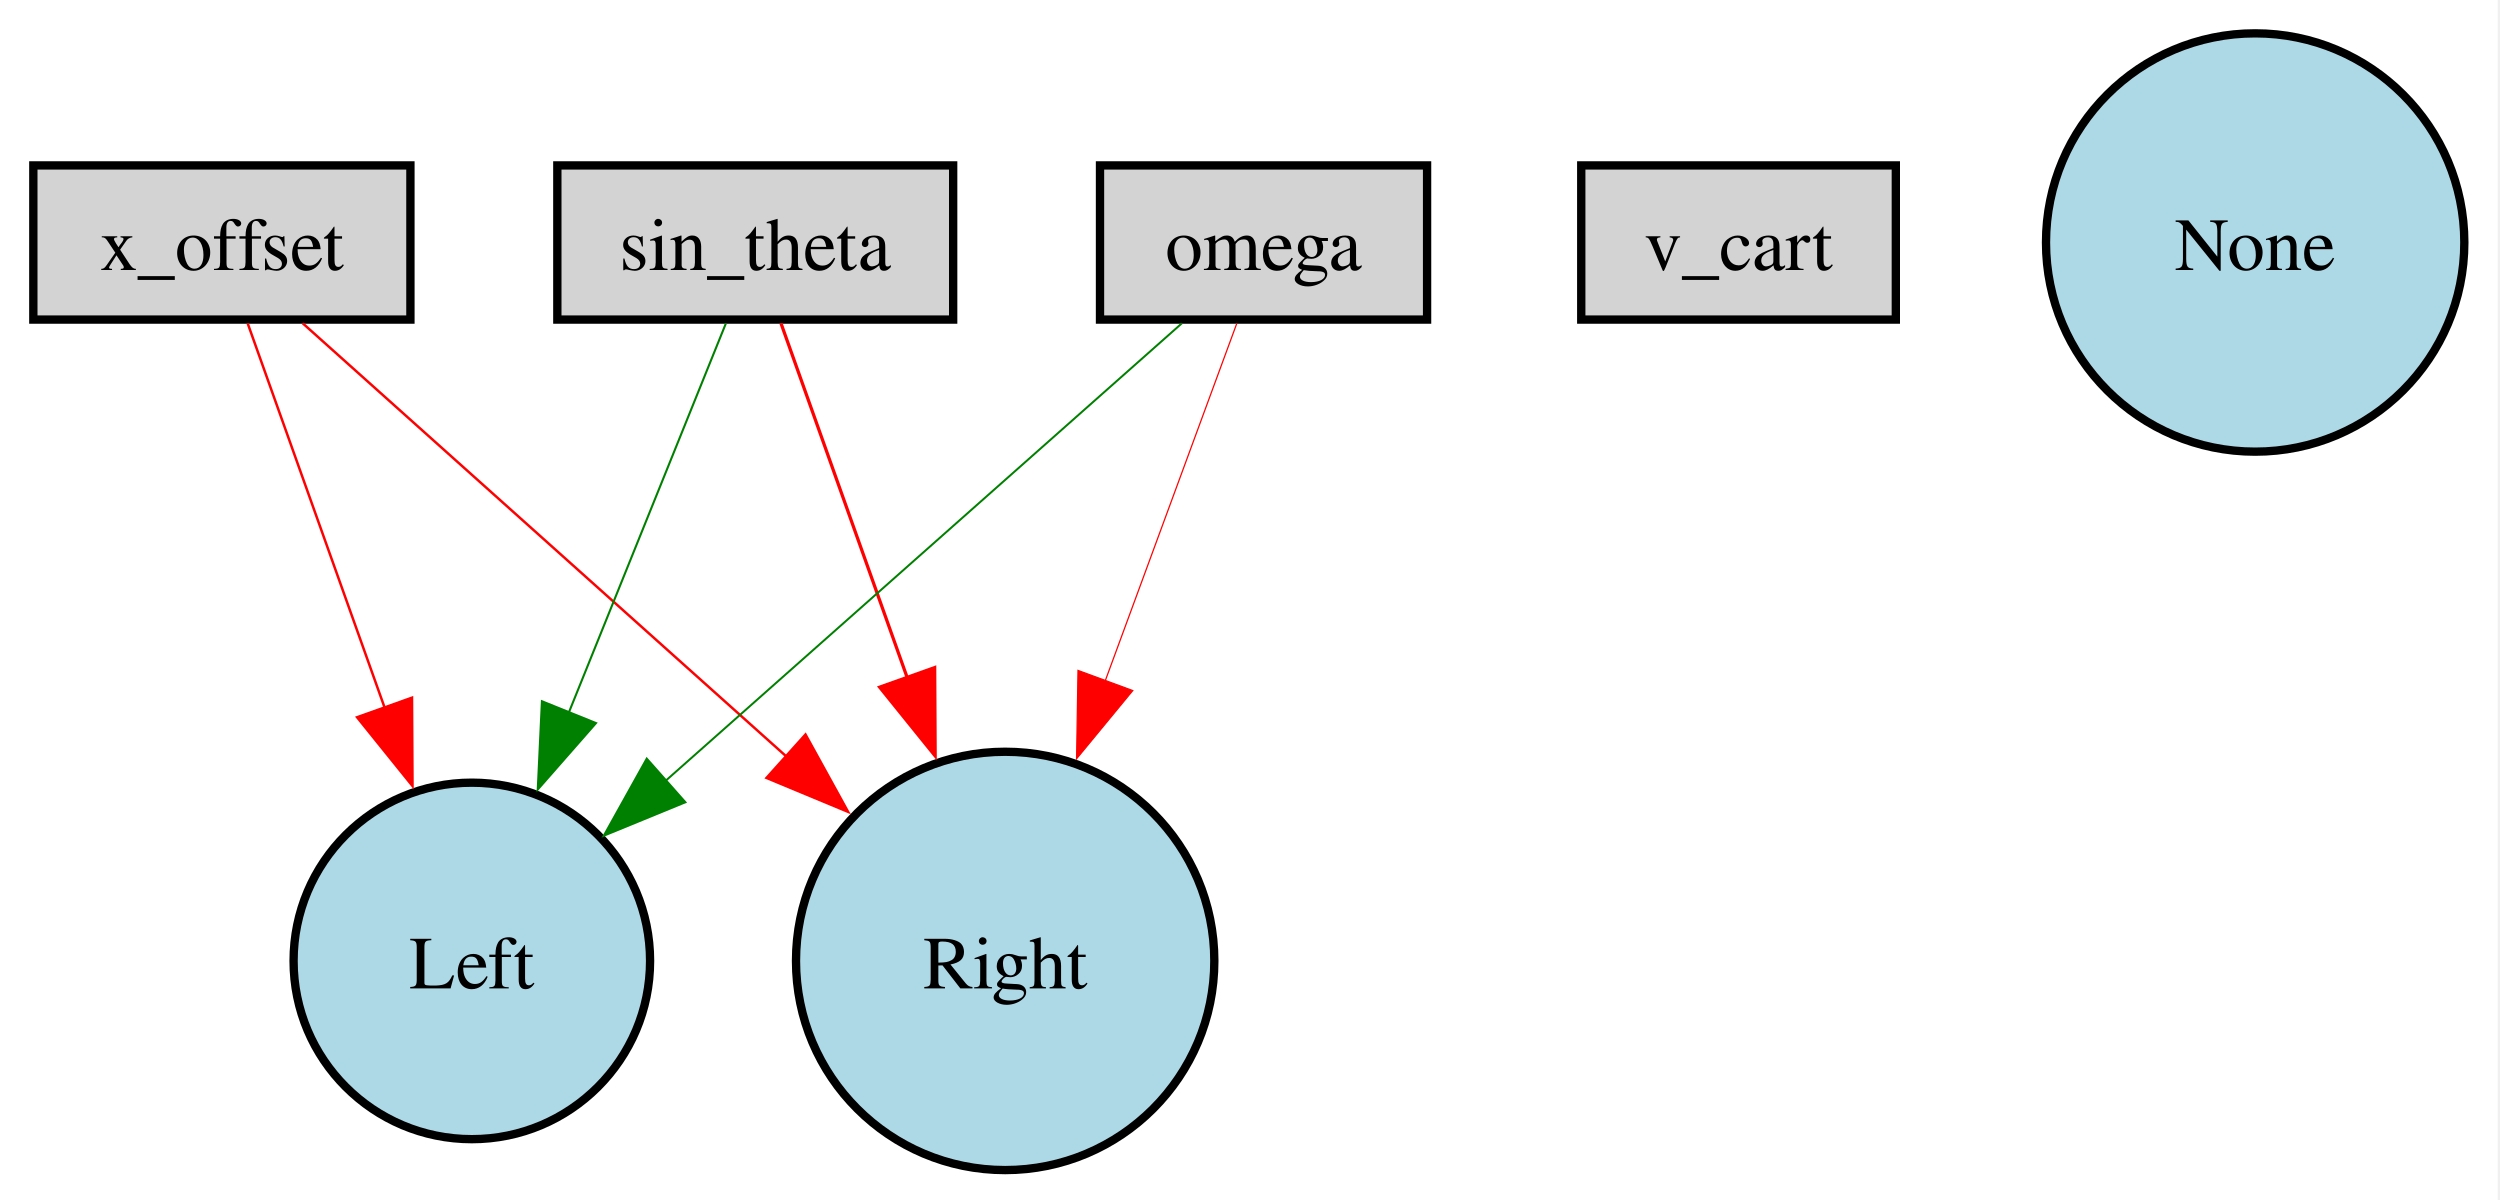
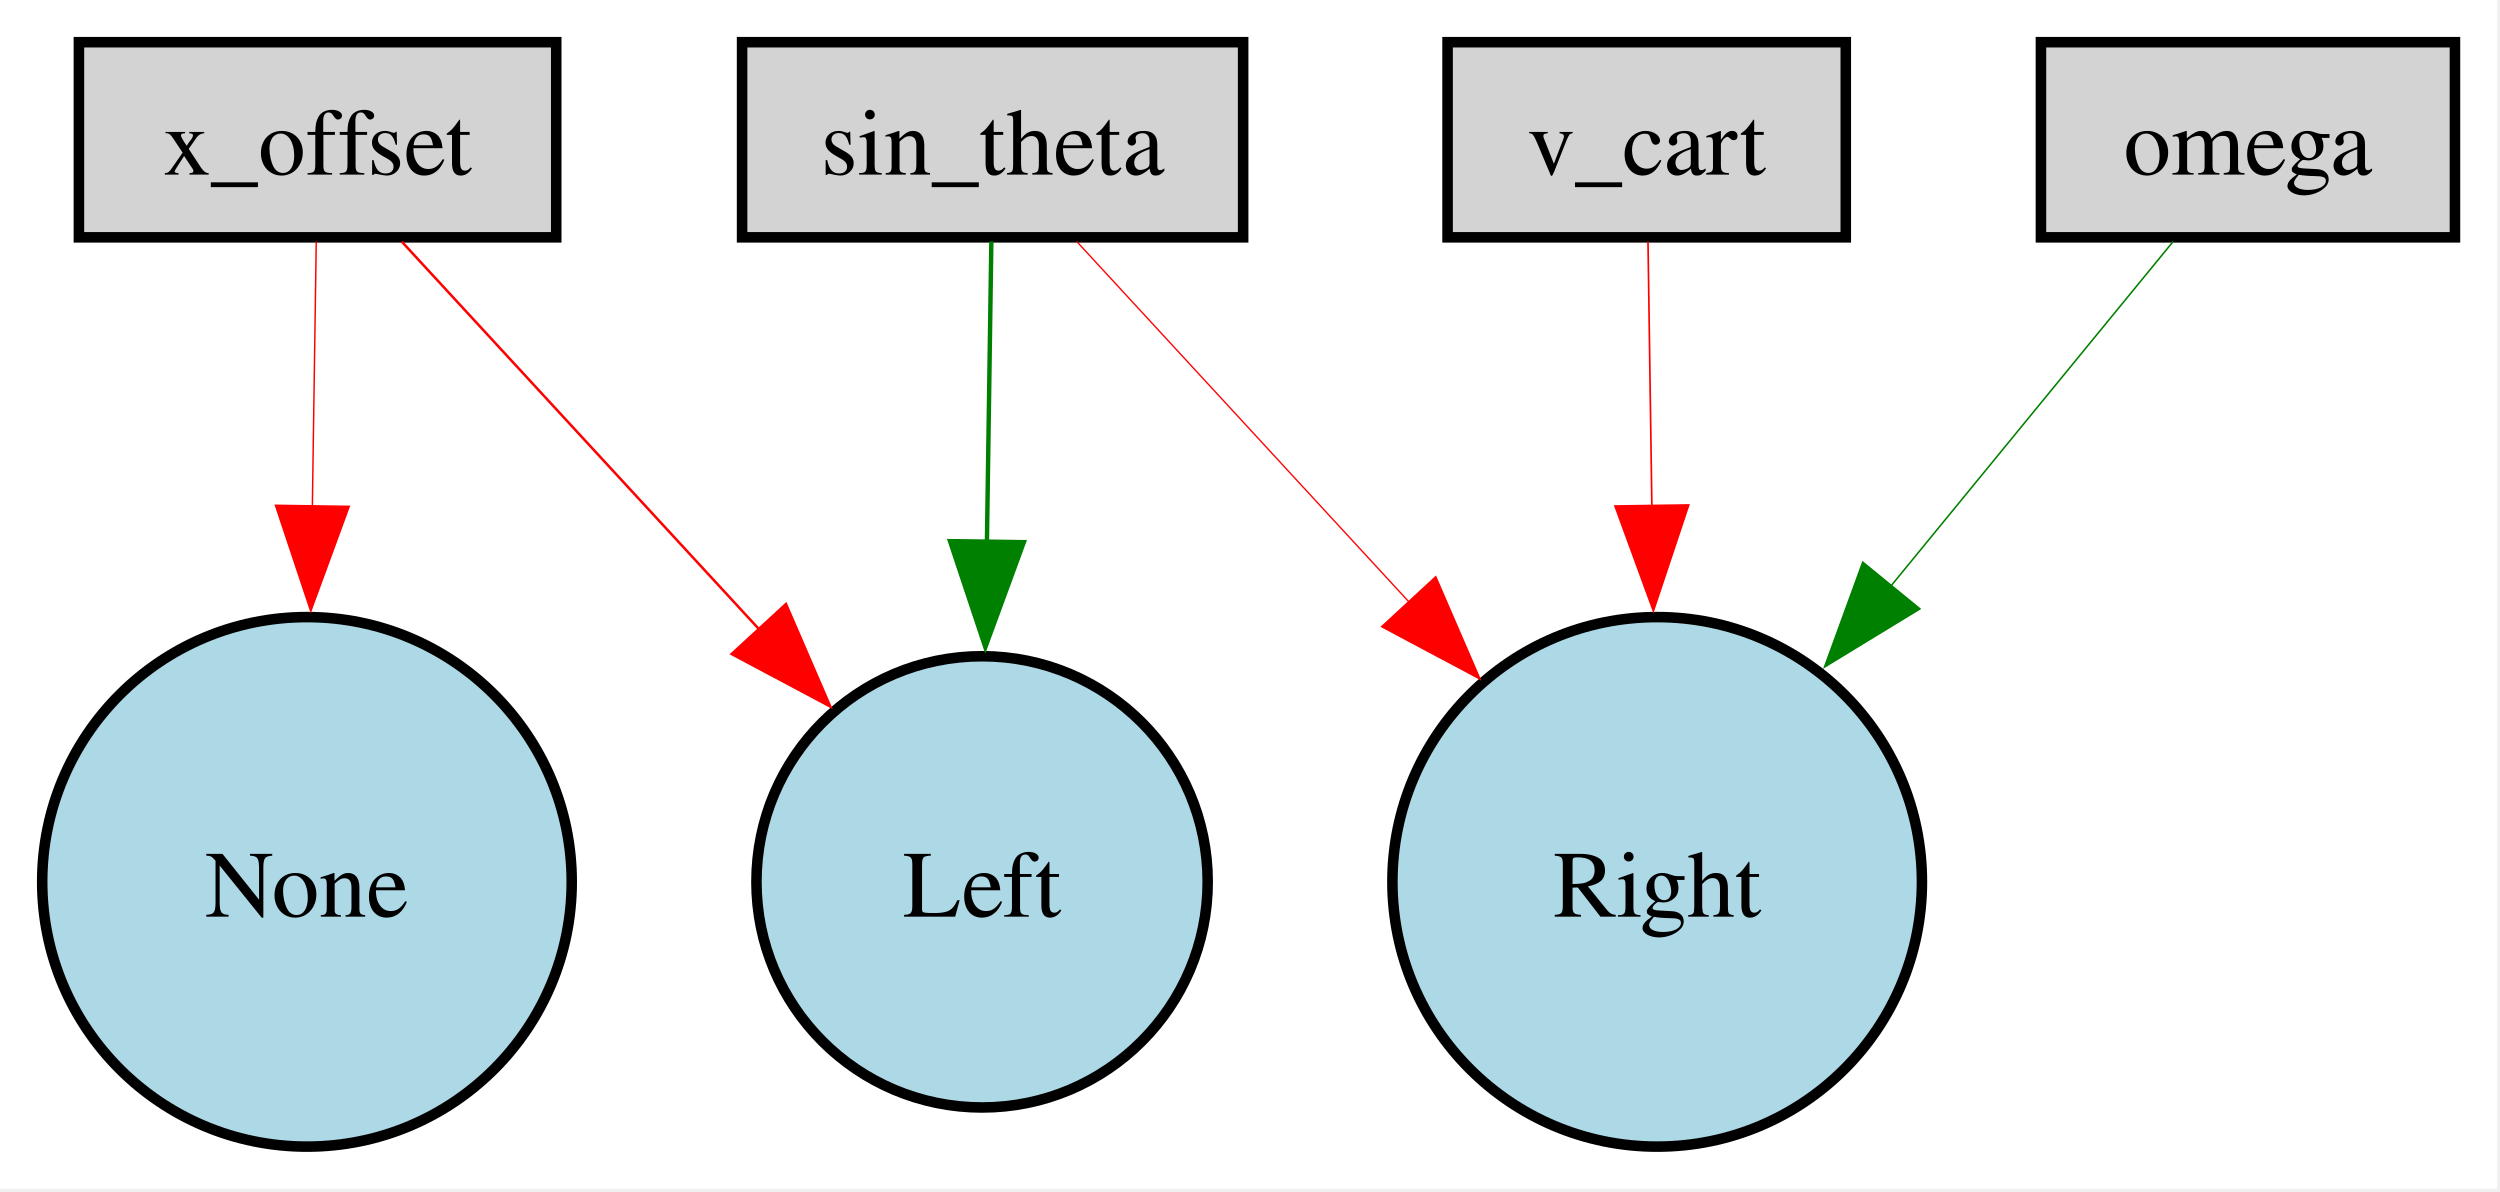
- <svg xmlns="http://www.w3.org/2000/svg" width="300pt" height="144pt" viewBox="0.00 0.00 300.00 144.00">
-   <g id="graph0" class="graph" transform="scale(1 1) rotate(0) translate(4 140.41)">
-     <polygon fill="white" stroke="none" points="-4,4 -4,-140.41 295.73,-140.41 295.73,4 -4,4" />
+ <svg xmlns="http://www.w3.org/2000/svg" width="237pt" height="113pt" viewBox="0.00 0.00 237.00 113.00">
+   <g id="graph0" class="graph" transform="scale(1 1) rotate(0) translate(4 108.7)">
+     <polygon fill="white" stroke="none" points="-4,4 -4,-108.7 232.73,-108.7 232.73,4 -4,4" />
    <g id="node1" class="node">
-       <polygon fill="lightgray" stroke="black" points="45.25,-120.56 0,-120.56 0,-102.06 45.25,-102.06 45.25,-120.56" />
-       <text xml:space="preserve" text-anchor="middle" x="22.62" y="-108.01" font-family="Times,serif" font-size="9.00">x_offset</text>
+       <polygon fill="lightgray" stroke="black" points="48.73,-104.7 3.48,-104.7 3.48,-86.2 48.73,-86.2 48.73,-104.7" />
+       <text xml:space="preserve" text-anchor="middle" x="26.1" y="-92.15" font-family="Times,serif" font-size="9.00">x_offset</text>
    </g>
    <g id="node5" class="node">
-       <ellipse fill="lightblue" stroke="black" cx="52.62" cy="-25.1" rx="21.39" ry="21.39" />
-       <text xml:space="preserve" text-anchor="middle" x="52.62" y="-21.8" font-family="Times,serif" font-size="9.00">Left</text>
+       <ellipse fill="lightblue" stroke="black" cx="89.1" cy="-25.1" rx="21.39" ry="21.39" />
+       <text xml:space="preserve" text-anchor="middle" x="89.1" y="-21.8" font-family="Times,serif" font-size="9.00">Left</text>
+     </g>
+     <g id="edge1" class="edge">
+       <path fill="none" stroke="red" stroke-width="0.24" d="M34.08,-85.8C42.58,-76.58 56.39,-61.59 68.05,-48.95" />
+       <polygon fill="red" stroke="red" stroke-width="0.24" points="70.51,-51.44 74.71,-41.72 65.36,-46.7 70.51,-51.44" />
+     </g>
+     <g id="node6" class="node">
+       <ellipse fill="lightblue" stroke="black" cx="25.1" cy="-25.1" rx="25.1" ry="25.1" />
+       <text xml:space="preserve" text-anchor="middle" x="25.1" y="-21.8" font-family="Times,serif" font-size="9.00">None</text>
    </g>
    <g id="edge3" class="edge">
-       <path fill="none" stroke="red" stroke-width="0.3" d="M25.72,-101.61C29.59,-90.76 36.41,-71.63 42.21,-55.34" />
-       <polygon fill="red" stroke="red" stroke-width="0.3" points="45.44,-56.69 45.5,-46.09 38.85,-54.34 45.44,-56.69" />
+       <path fill="none" stroke="red" stroke-width="0.14" d="M25.98,-85.8C25.88,-79.31 25.74,-69.97 25.61,-60.59" />
+       <polygon fill="red" stroke="red" stroke-width="0.14" points="29.11,-60.7 25.46,-50.75 22.11,-60.8 29.11,-60.7" />
+     </g>
+     <g id="node2" class="node">
+       <polygon fill="lightgray" stroke="black" points="170.98,-104.7 133.23,-104.7 133.23,-86.2 170.98,-86.2 170.98,-104.7" />
+       <text xml:space="preserve" text-anchor="middle" x="152.1" y="-92.15" font-family="Times,serif" font-size="9.00">v_cart</text>
    </g>
    <g id="node7" class="node">
-       <ellipse fill="lightblue" stroke="black" cx="116.62" cy="-25.1" rx="25.1" ry="25.1" />
-       <text xml:space="preserve" text-anchor="middle" x="116.62" y="-21.8" font-family="Times,serif" font-size="9.00">Right</text>
+       <ellipse fill="lightblue" stroke="black" cx="153.1" cy="-25.1" rx="25.1" ry="25.1" />
+       <text xml:space="preserve" text-anchor="middle" x="153.1" y="-21.8" font-family="Times,serif" font-size="9.00">Right</text>
+     </g>
+     <g id="edge6" class="edge">
+       <path fill="none" stroke="red" stroke-width="0.16" d="M152.23,-85.8C152.32,-79.31 152.46,-69.97 152.6,-60.59" />
+       <polygon fill="red" stroke="red" stroke-width="0.16" points="156.09,-60.83 152.74,-50.78 149.1,-60.73 156.09,-60.83" />
+     </g>
+     <g id="node3" class="node">
+       <polygon fill="lightgray" stroke="black" points="113.85,-104.7 66.35,-104.7 66.35,-86.2 113.85,-86.2 113.85,-104.7" />
+       <text xml:space="preserve" text-anchor="middle" x="90.1" y="-92.15" font-family="Times,serif" font-size="9.00">sin_theta</text>
+     </g>
+     <g id="edge5" class="edge">
+       <path fill="none" stroke="green" stroke-width="0.42" d="M89.98,-85.8C89.87,-78.55 89.71,-67.73 89.56,-57.29" />
+       <polygon fill="green" stroke="green" stroke-width="0.42" points="93.06,-57.3 89.41,-47.35 86.06,-57.4 93.06,-57.3" />
+     </g>
+     <g id="edge2" class="edge">
+       <path fill="none" stroke="red" stroke-width="0.13" d="M98.08,-85.8C106.03,-77.17 118.63,-63.5 129.77,-51.42" />
+       <polygon fill="red" stroke="red" stroke-width="0.13" points="132.11,-54.04 136.32,-44.31 126.97,-49.29 132.11,-54.04" />
+     </g>
+     <g id="node4" class="node">
+       <polygon fill="lightgray" stroke="black" points="228.73,-104.7 189.48,-104.7 189.48,-86.2 228.73,-86.2 228.73,-104.7" />
+       <text xml:space="preserve" text-anchor="middle" x="209.1" y="-92.15" font-family="Times,serif" font-size="9.00">omega</text>
    </g>
    <g id="edge4" class="edge">
-       <path fill="none" stroke="red" stroke-width="0.3" d="M32.33,-101.61C45.94,-89.43 71.18,-66.81 90.51,-49.5" />
-       <polygon fill="red" stroke="red" stroke-width="0.3" points="92.66,-52.27 97.77,-42.99 87.98,-47.06 92.66,-52.27" />
-     </g>
-     <g id="node2" class="node">
-       <polygon fill="lightgray" stroke="black" points="223.5,-120.56 185.75,-120.56 185.75,-102.06 223.5,-102.06 223.5,-120.56" />
-       <text xml:space="preserve" text-anchor="middle" x="204.62" y="-108.01" font-family="Times,serif" font-size="9.00">v_cart</text>
-     </g>
-     <g id="node3" class="node">
-       <polygon fill="lightgray" stroke="black" points="110.38,-120.56 62.88,-120.56 62.88,-102.06 110.38,-102.06 110.38,-120.56" />
-       <text xml:space="preserve" text-anchor="middle" x="86.62" y="-108.01" font-family="Times,serif" font-size="9.00">sin_theta</text>
-     </g>
-     <g id="edge2" class="edge">
-       <path fill="none" stroke="green" stroke-width="0.25" d="M83.11,-101.61C78.66,-90.58 70.76,-71.02 64.12,-54.56" />
-       <polygon fill="green" stroke="green" stroke-width="0.25" points="67.52,-53.64 60.53,-45.67 61.03,-56.26 67.52,-53.64" />
-     </g>
-     <g id="edge6" class="edge">
-       <path fill="none" stroke="red" stroke-width="0.39" d="M89.72,-101.61C93.31,-91.55 99.43,-74.37 104.92,-58.94" />
-       <polygon fill="red" stroke="red" stroke-width="0.39" points="108.16,-60.3 108.22,-49.7 101.56,-57.95 108.16,-60.3" />
-     </g>
-     <g id="node4" class="node">
-       <polygon fill="lightgray" stroke="black" points="167.25,-120.56 128,-120.56 128,-102.06 167.25,-102.06 167.25,-120.56" />
-       <text xml:space="preserve" text-anchor="middle" x="147.62" y="-108.01" font-family="Times,serif" font-size="9.00">omega</text>
-     </g>
-     <g id="edge5" class="edge">
-       <path fill="none" stroke="green" stroke-width="0.24" d="M137.82,-101.61C123.32,-88.76 95.74,-64.32 75.88,-46.72" />
-       <polygon fill="green" stroke="green" stroke-width="0.24" points="78.25,-44.14 68.45,-40.12 73.61,-49.38 78.25,-44.14" />
-     </g>
-     <g id="edge1" class="edge">
-       <path fill="none" stroke="red" stroke-width="0.15" d="M144.42,-101.61C140.68,-91.45 134.28,-74.05 128.55,-58.5" />
-       <polygon fill="red" stroke="red" stroke-width="0.15" points="131.93,-57.54 125.19,-49.36 125.36,-59.96 131.93,-57.54" />
-     </g>
-     <g id="node6" class="node">
-       <ellipse fill="lightblue" stroke="black" cx="266.62" cy="-111.31" rx="25.1" ry="25.1" />
-       <text xml:space="preserve" text-anchor="middle" x="266.62" y="-108.01" font-family="Times,serif" font-size="9.00">None</text>
+       <path fill="none" stroke="green" stroke-width="0.15" d="M202.01,-85.8C195.27,-77.57 184.76,-64.75 175.22,-53.1" />
+       <polygon fill="green" stroke="green" stroke-width="0.15" points="178.01,-50.98 168.96,-45.46 172.59,-55.41 178.01,-50.98" />
    </g>
  </g>
</svg>
